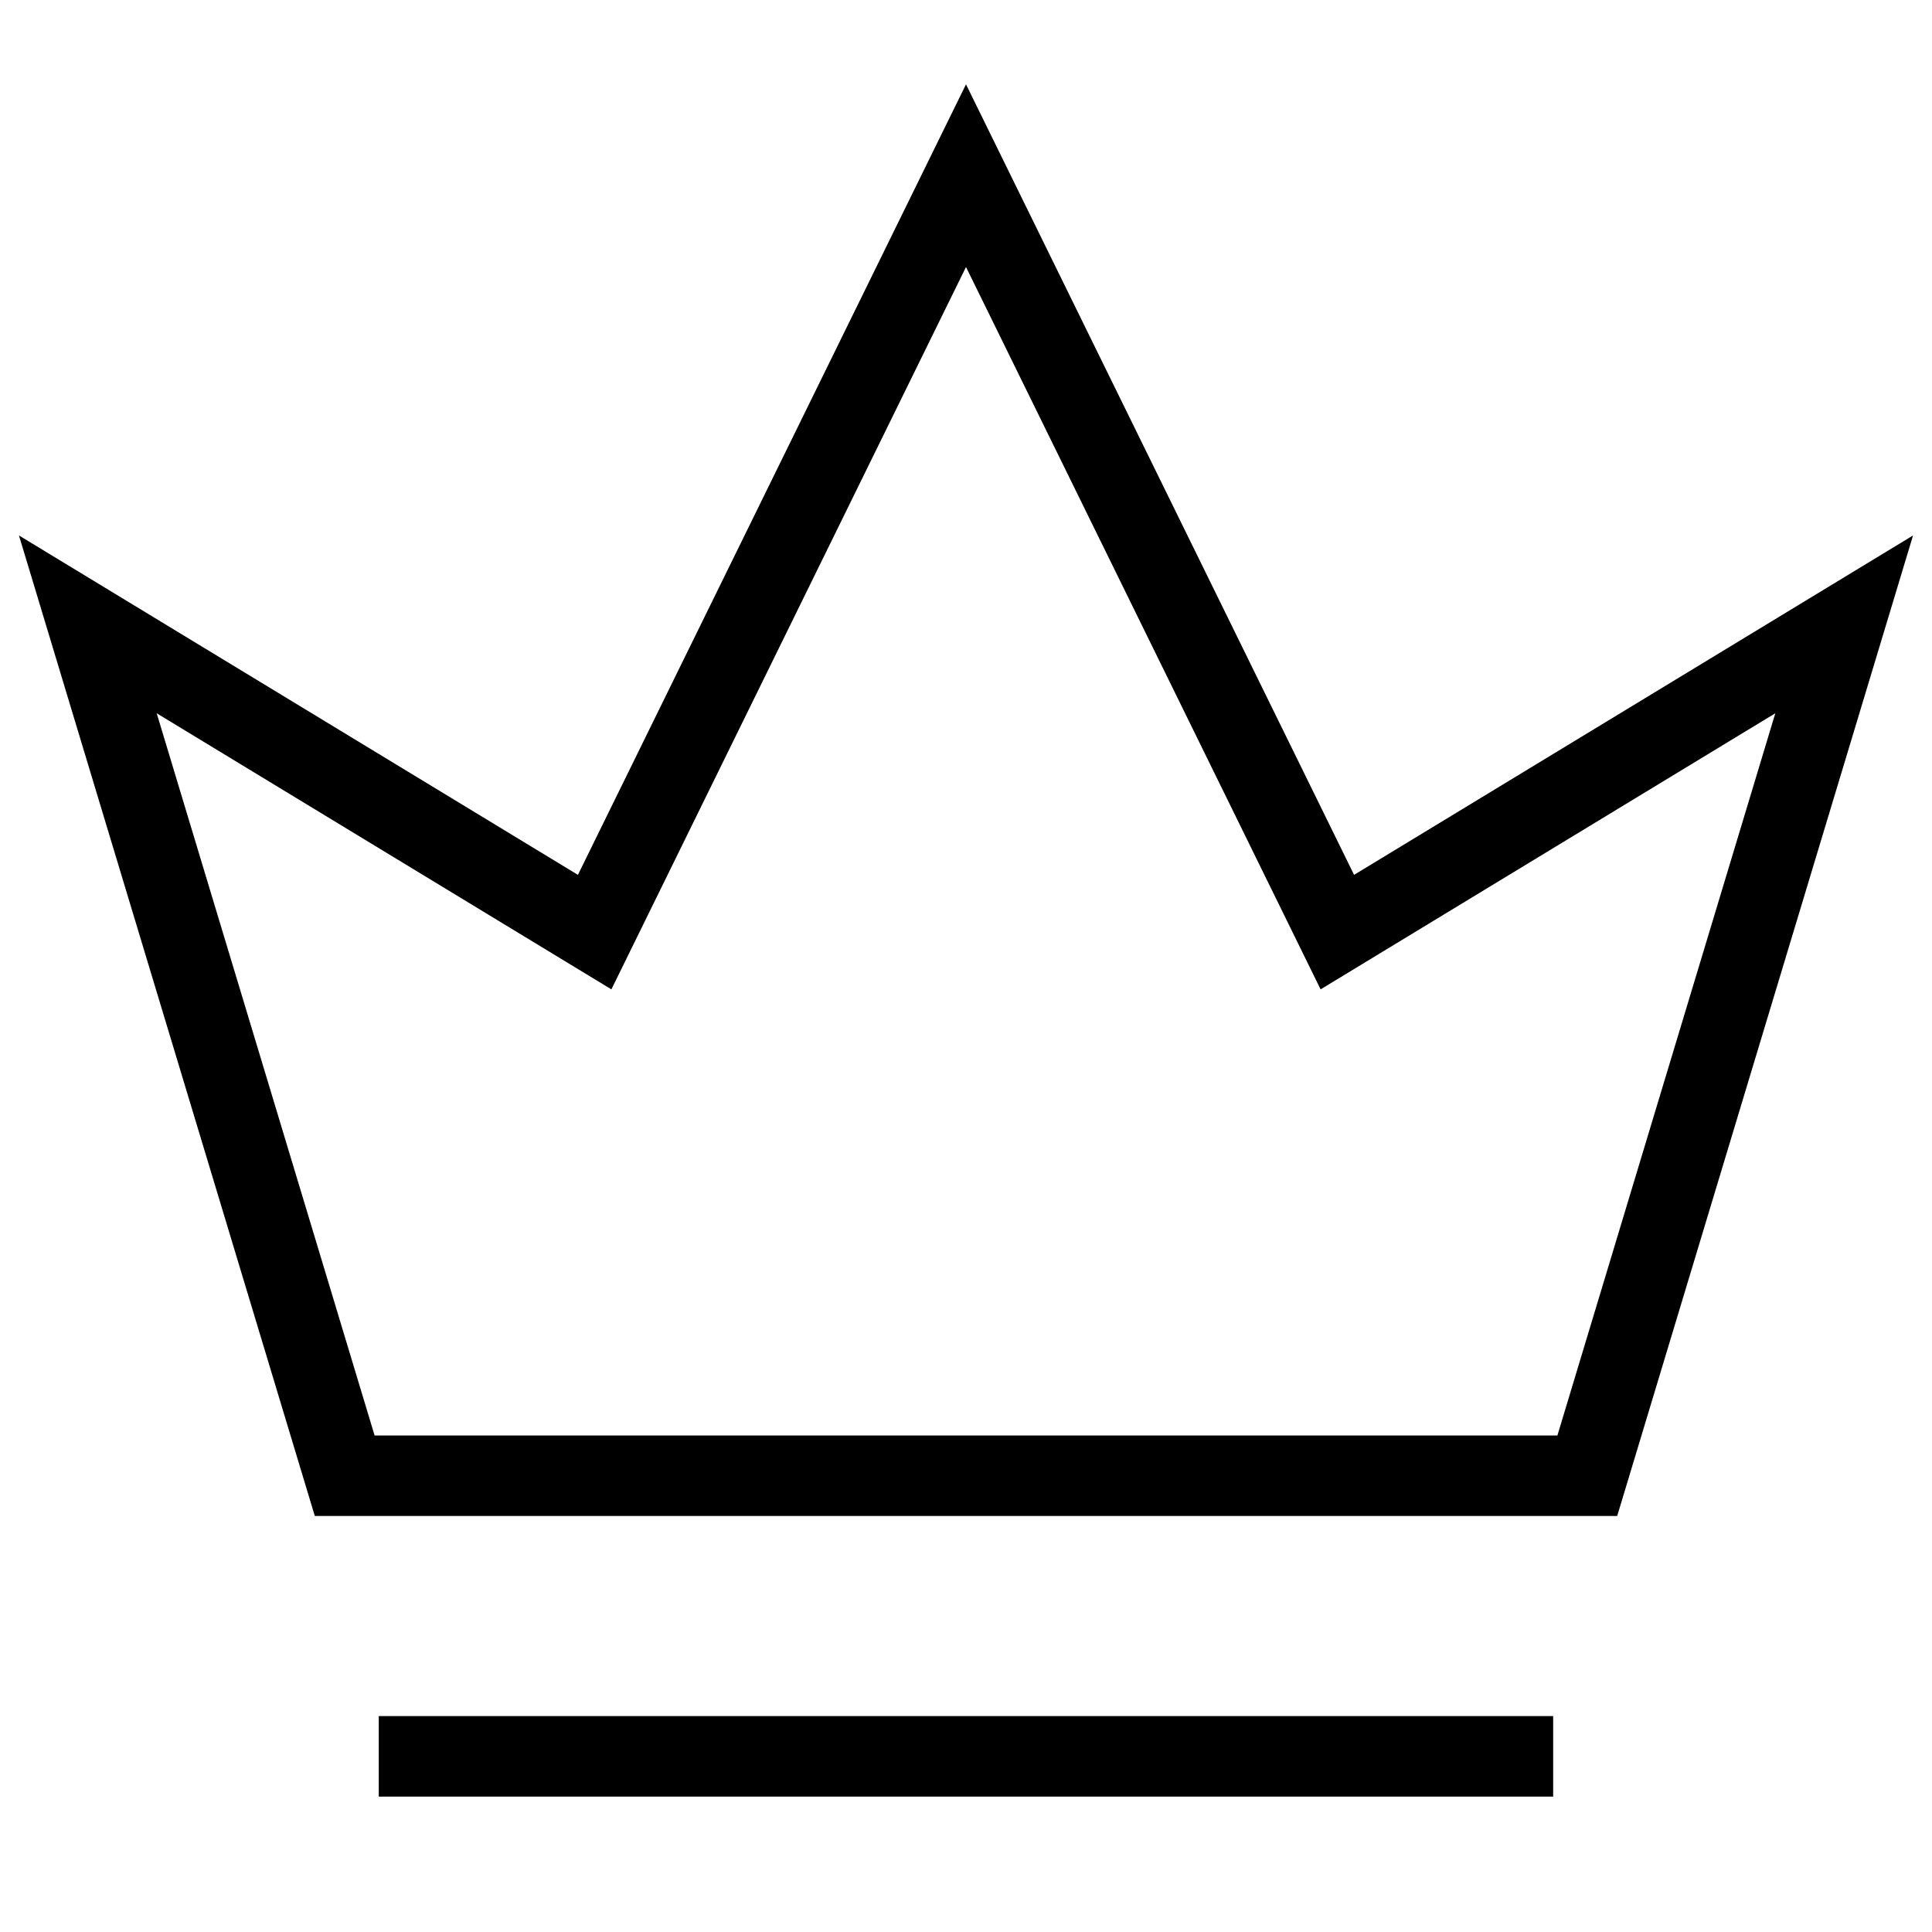
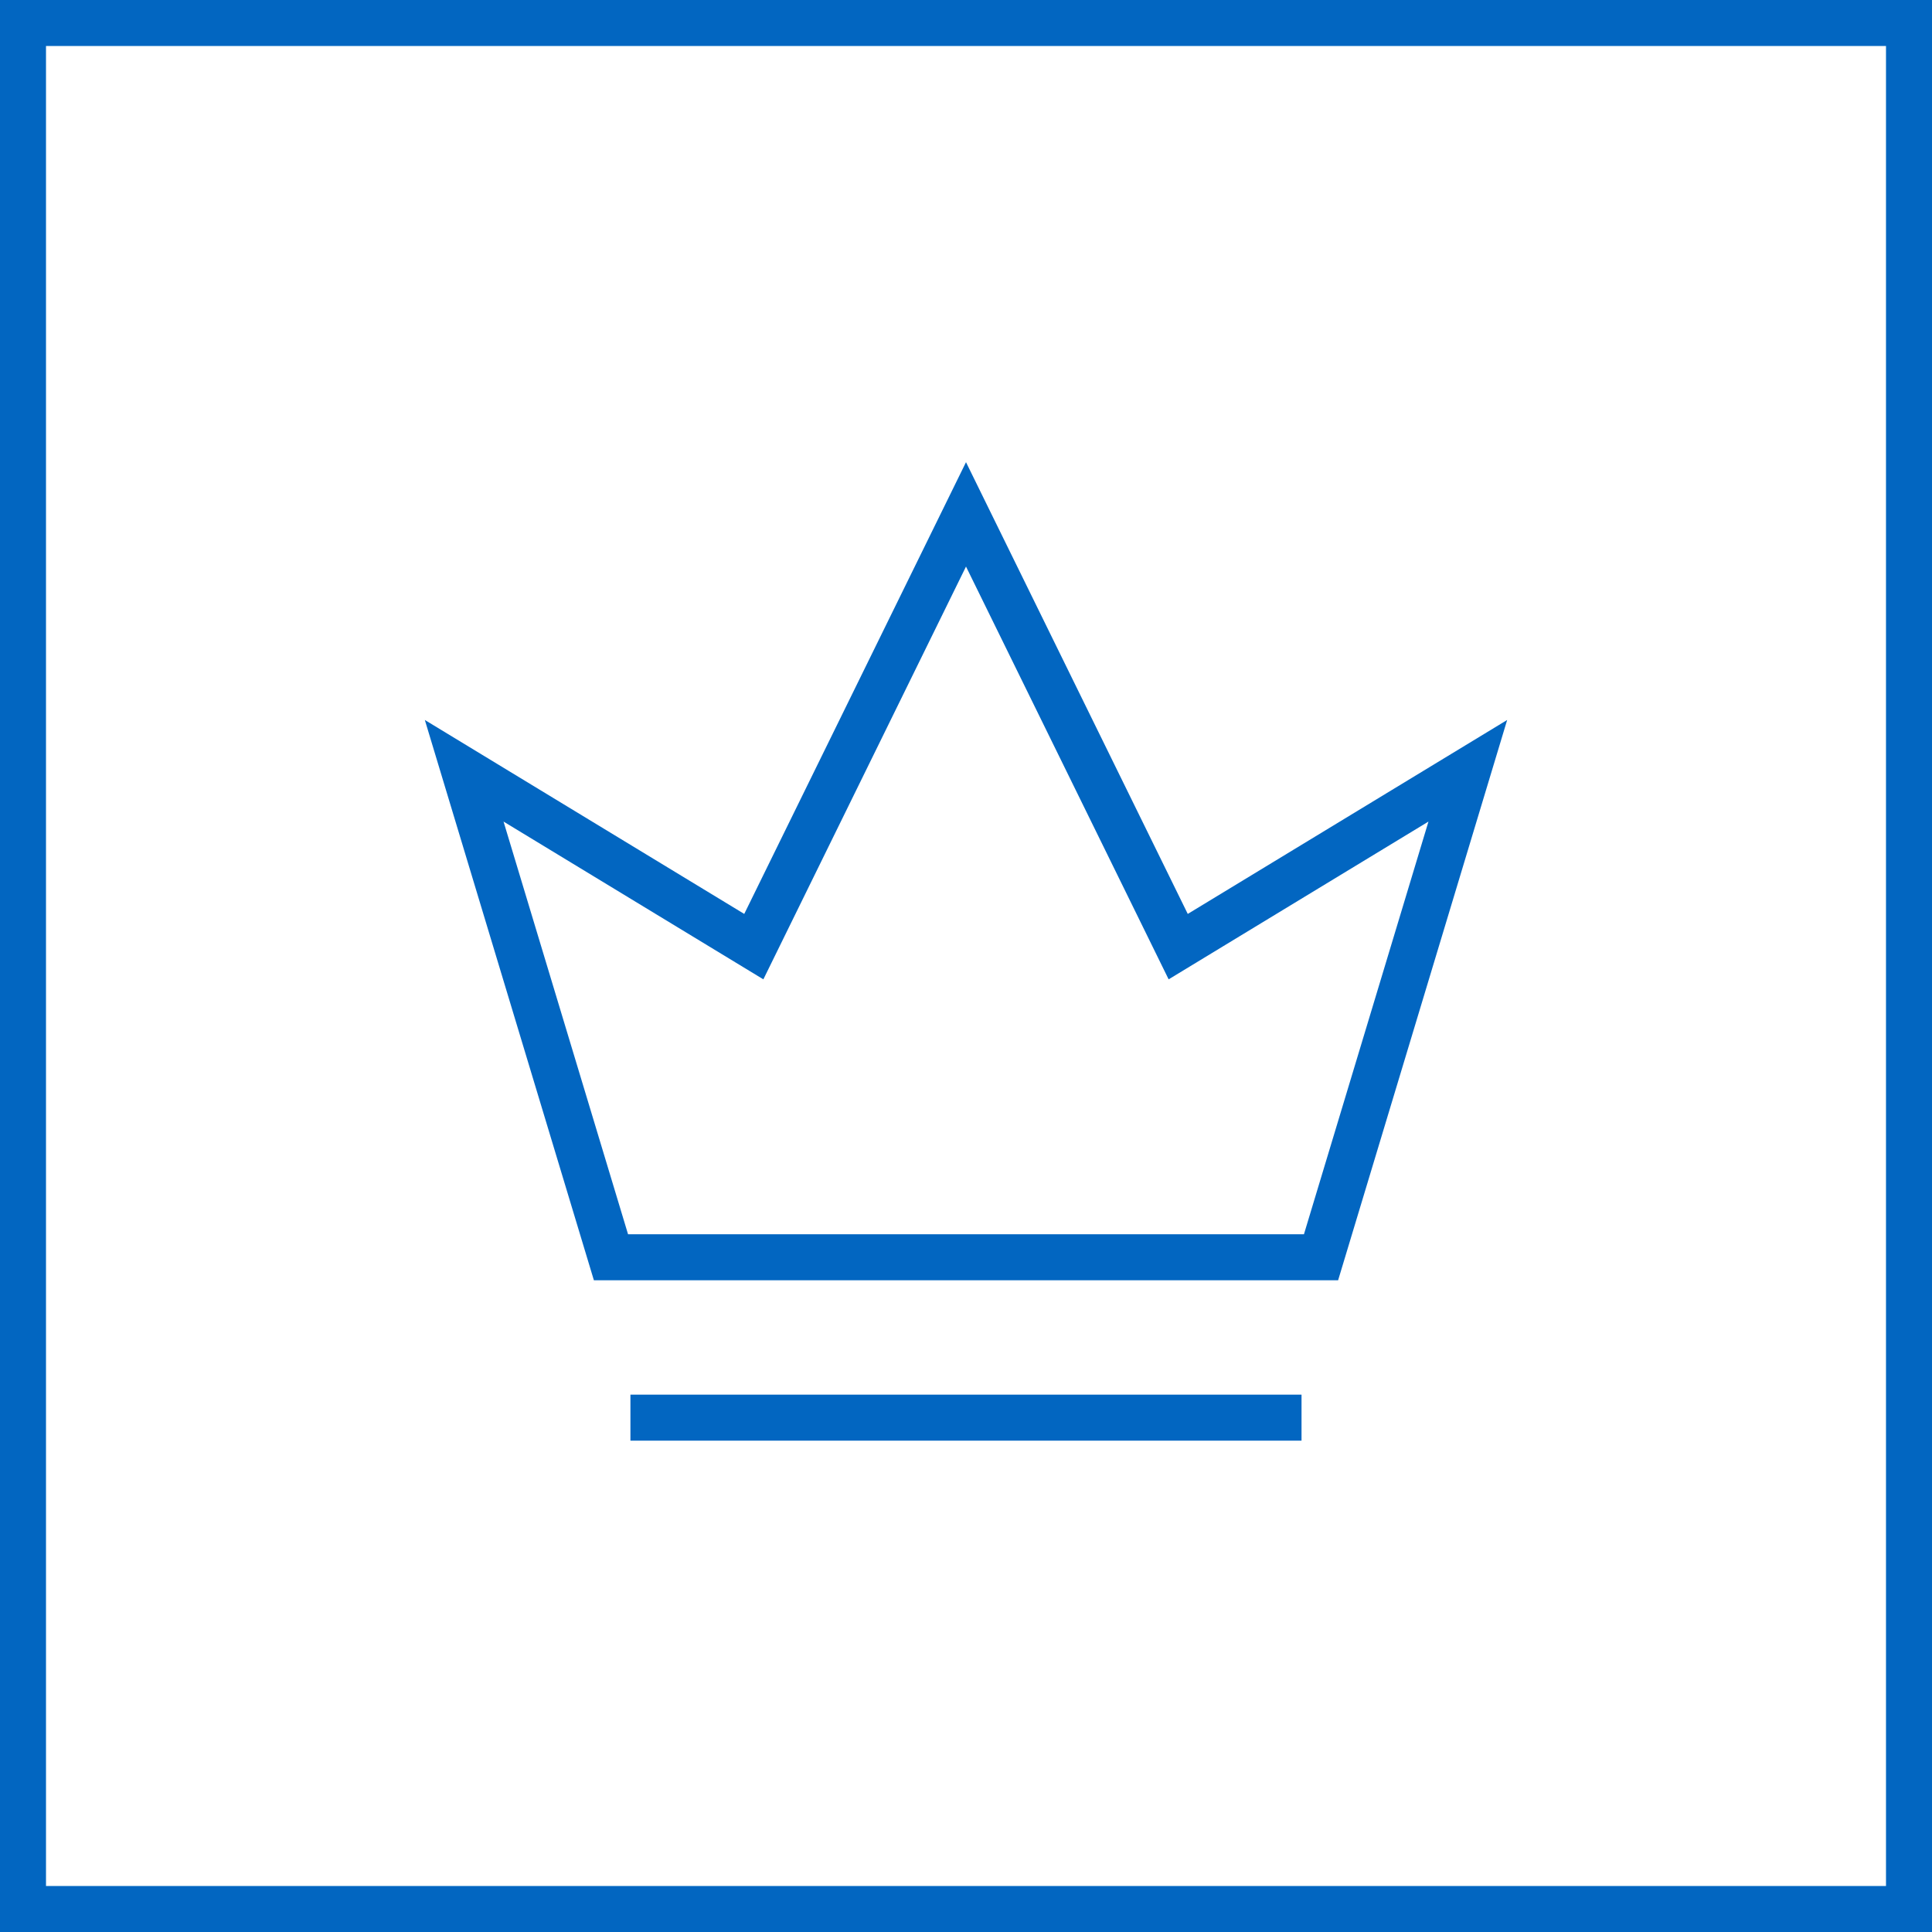
- <svg xmlns="http://www.w3.org/2000/svg" width="24" height="24" viewBox="0 0 24 24" fill="none">
-   <path d="M19.294 21.818H4.705M22.909 7.756L19.718 18.332H4.282L1.091 7.756L7.387 11.579L12 2.182L16.613 11.579L22.909 7.756Z" stroke="currentColor" />
+ <svg xmlns="http://www.w3.org/2000/svg" width="42" height="42" viewBox="0 0 42 42" fill="none">
+   <rect x="0.5" y="0.5" width="41" height="41" stroke="#0266C1" />
+   <path d="M28.294 30.818H13.705M31.909 16.756L28.718 27.332H13.282L10.091 16.756L16.387 20.579L21 11.182L25.613 20.579L31.909 16.756Z" stroke="#0266C1" />
</svg>
